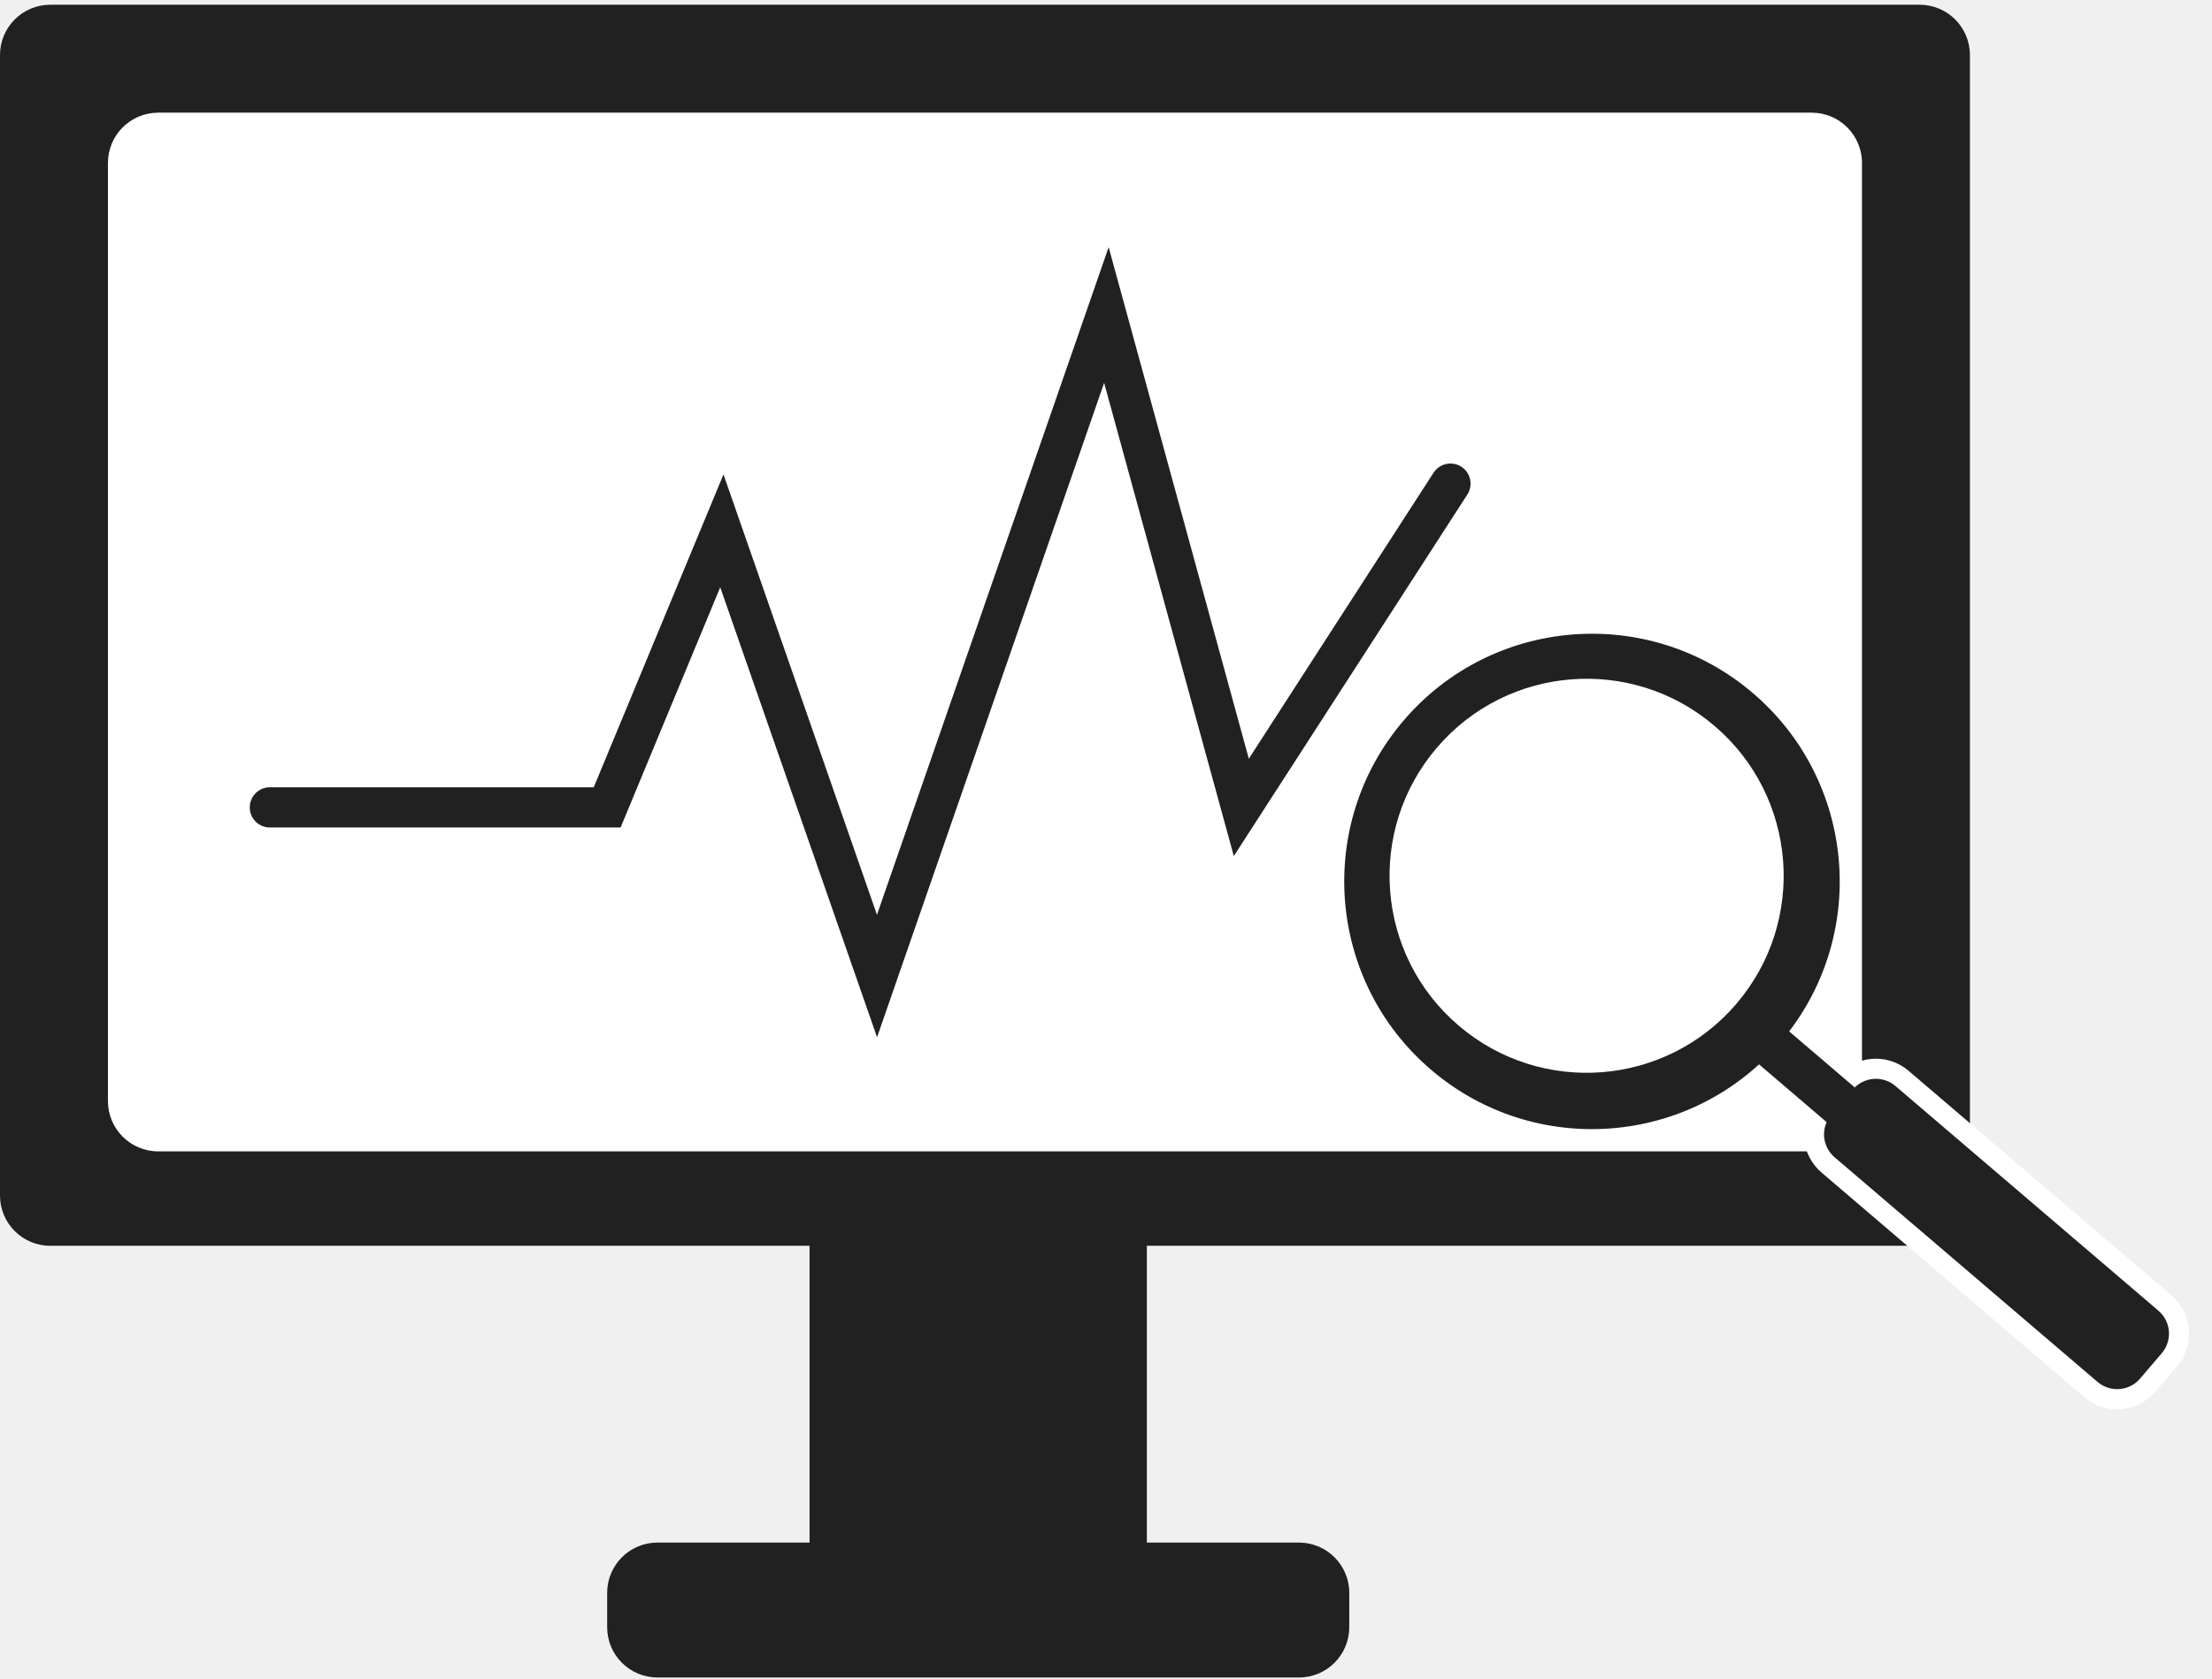
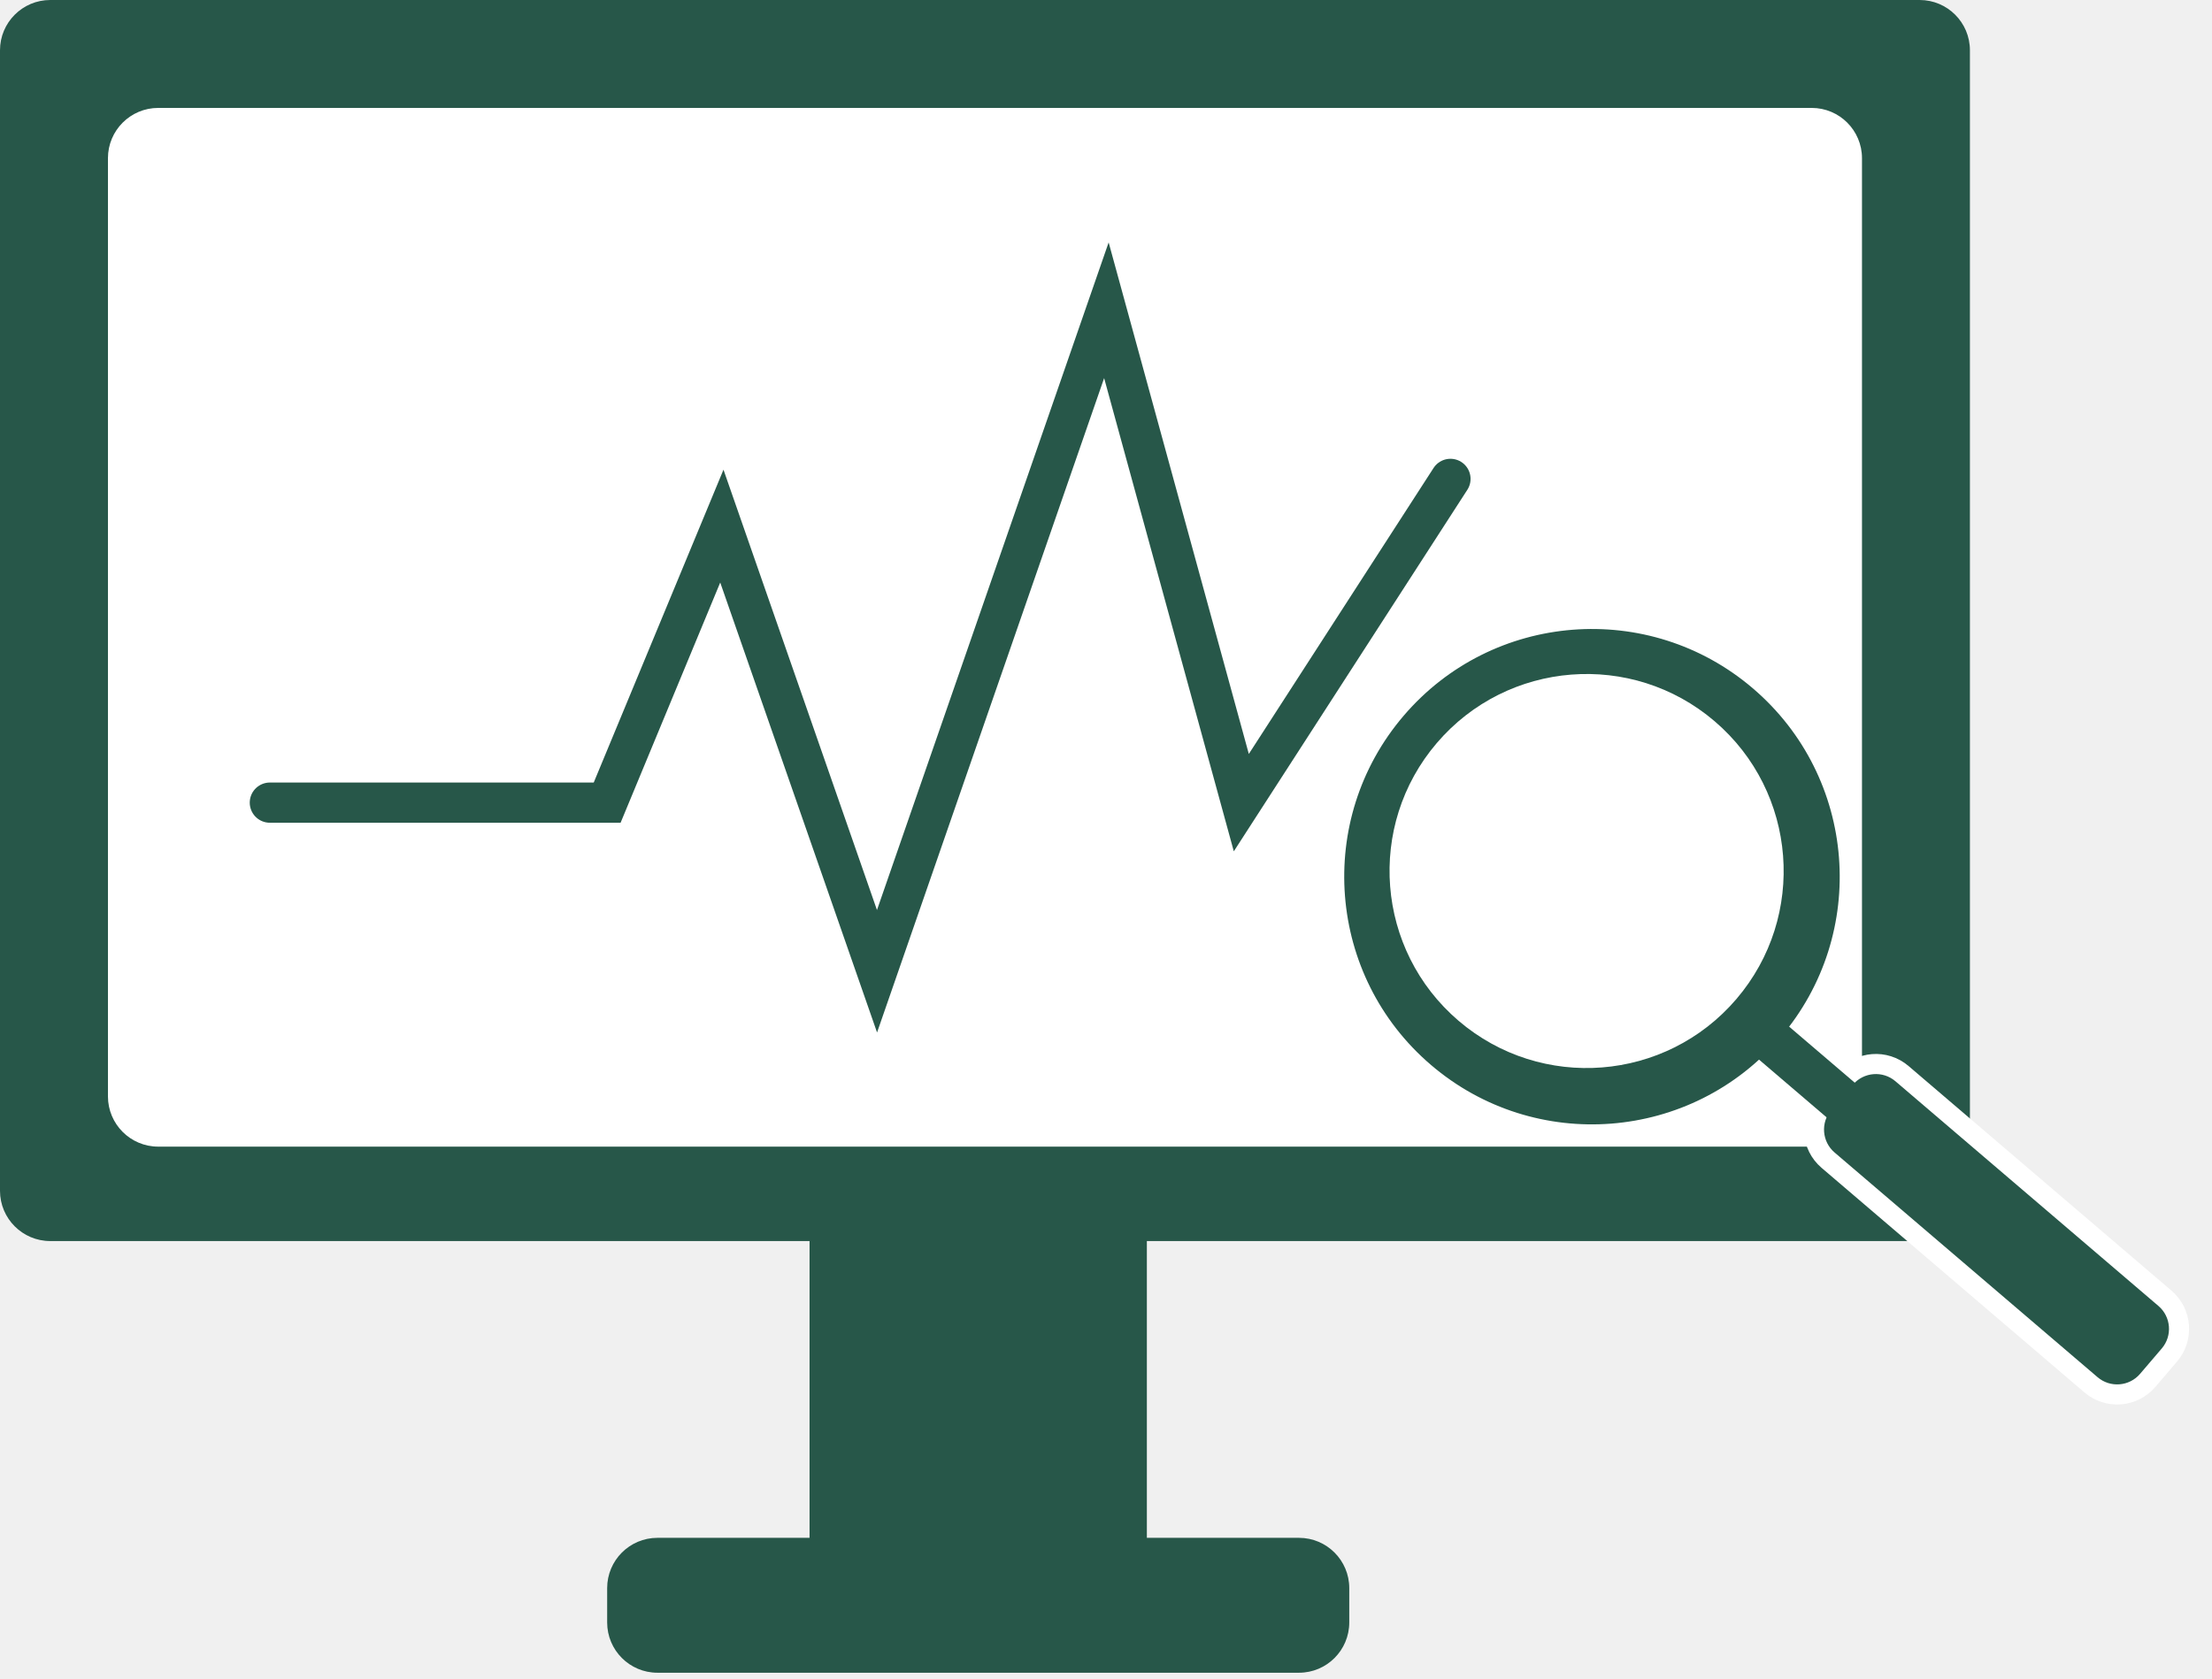
<svg xmlns="http://www.w3.org/2000/svg" width="220" height="167" viewBox="0 0 220 167" fill="none">
-   <rect x="80.516" y="72.937" width="33.548" height="87.226" fill="#212121" />
-   <rect y="0.472" width="195.923" height="123.458" rx="5" fill="#212121" />
-   <rect x="10.736" y="11.208" width="174.452" height="103.329" rx="5" fill="white" />
-   <rect x="60.387" y="153.453" width="73.807" height="13.419" rx="5" fill="#212121" />
-   <circle cx="158.334" cy="87.684" r="25.64" transform="rotate(-49.4847 158.334 87.6837)" fill="#212121" stroke="white" stroke-width="2" />
-   <circle cx="157.8" cy="87.121" r="19.599" transform="rotate(-49.4847 157.8 87.1205)" fill="white" />
-   <rect x="178.774" y="113.284" width="11.32" height="42.401" rx="4" transform="rotate(-49.4847 178.774 113.284)" fill="#212121" stroke="white" stroke-width="2" />
-   <rect x="172.202" y="103.534" width="4.44" height="19.442" rx="2.22" transform="rotate(-49.4847 172.202 103.534)" fill="#212121" />
-   <path d="M26.839 80.318H60.387L71.794 52.808L87.226 97.092L110.039 31.337L123.458 80.318L144.258 48.111" stroke="#212121" stroke-width="4" stroke-linecap="round" />
+   <rect x="80.516" y="72.465" width="33.548" height="87.226" fill="#275749" />
+   <rect width="195.923" height="123.458" rx="5" fill="#275749" />
+   <rect x="10.736" y="10.736" width="174.452" height="103.329" rx="5" fill="white" />
+   <rect x="60.387" y="152.981" width="73.807" height="13.419" rx="5" fill="#275749" />
+   <circle cx="158.334" cy="87.211" r="25.64" transform="rotate(-49.4847 158.334 87.2113)" fill="#275749" stroke="white" stroke-width="2" />
+   <circle cx="157.8" cy="86.648" r="19.599" transform="rotate(-49.4847 157.8 86.648)" fill="white" />
+   <rect x="178.774" y="112.812" width="11.32" height="42.401" rx="4" transform="rotate(-49.4847 178.774 112.812)" fill="#275749" stroke="white" stroke-width="2" />
+   <rect x="172.202" y="103.062" width="4.44" height="19.442" rx="2.22" transform="rotate(-49.4847 172.202 103.062)" fill="#275749" />
+   <path d="M26.839 79.845H60.387L71.794 52.336L87.226 96.62L110.039 30.864L123.458 79.845L144.258 47.639" stroke="#275749" stroke-width="4" stroke-linecap="round" />
</svg>
